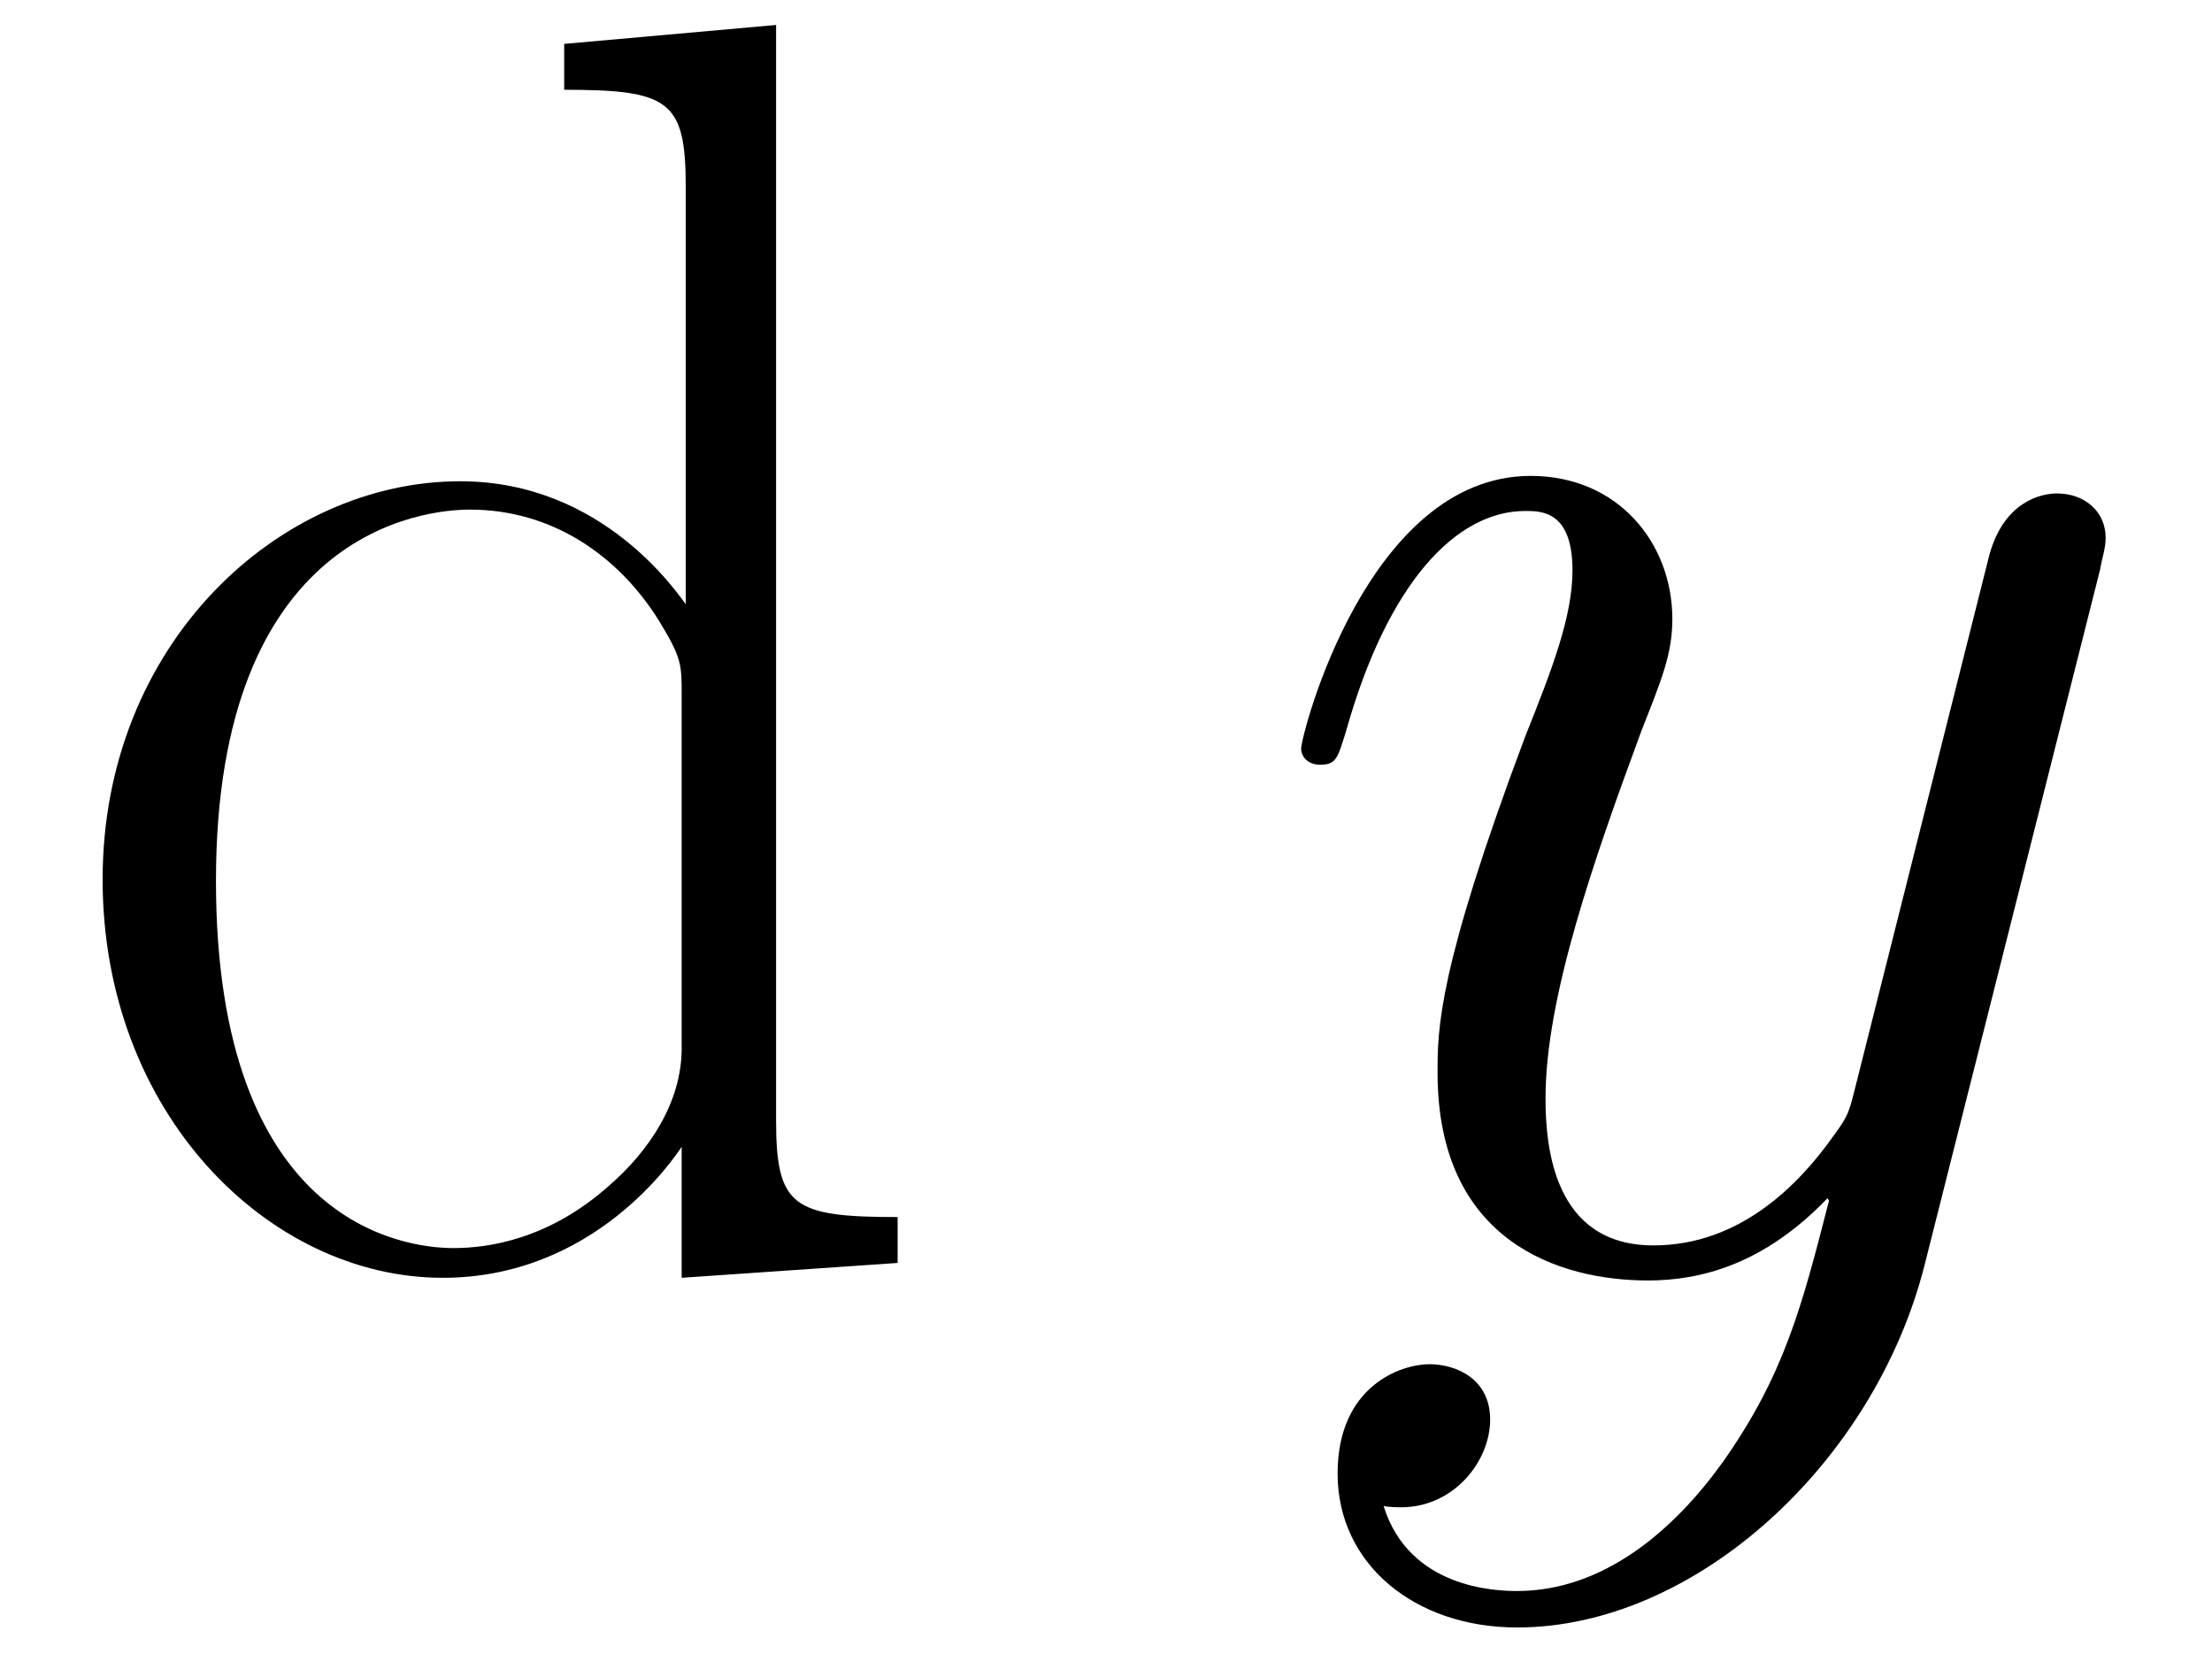
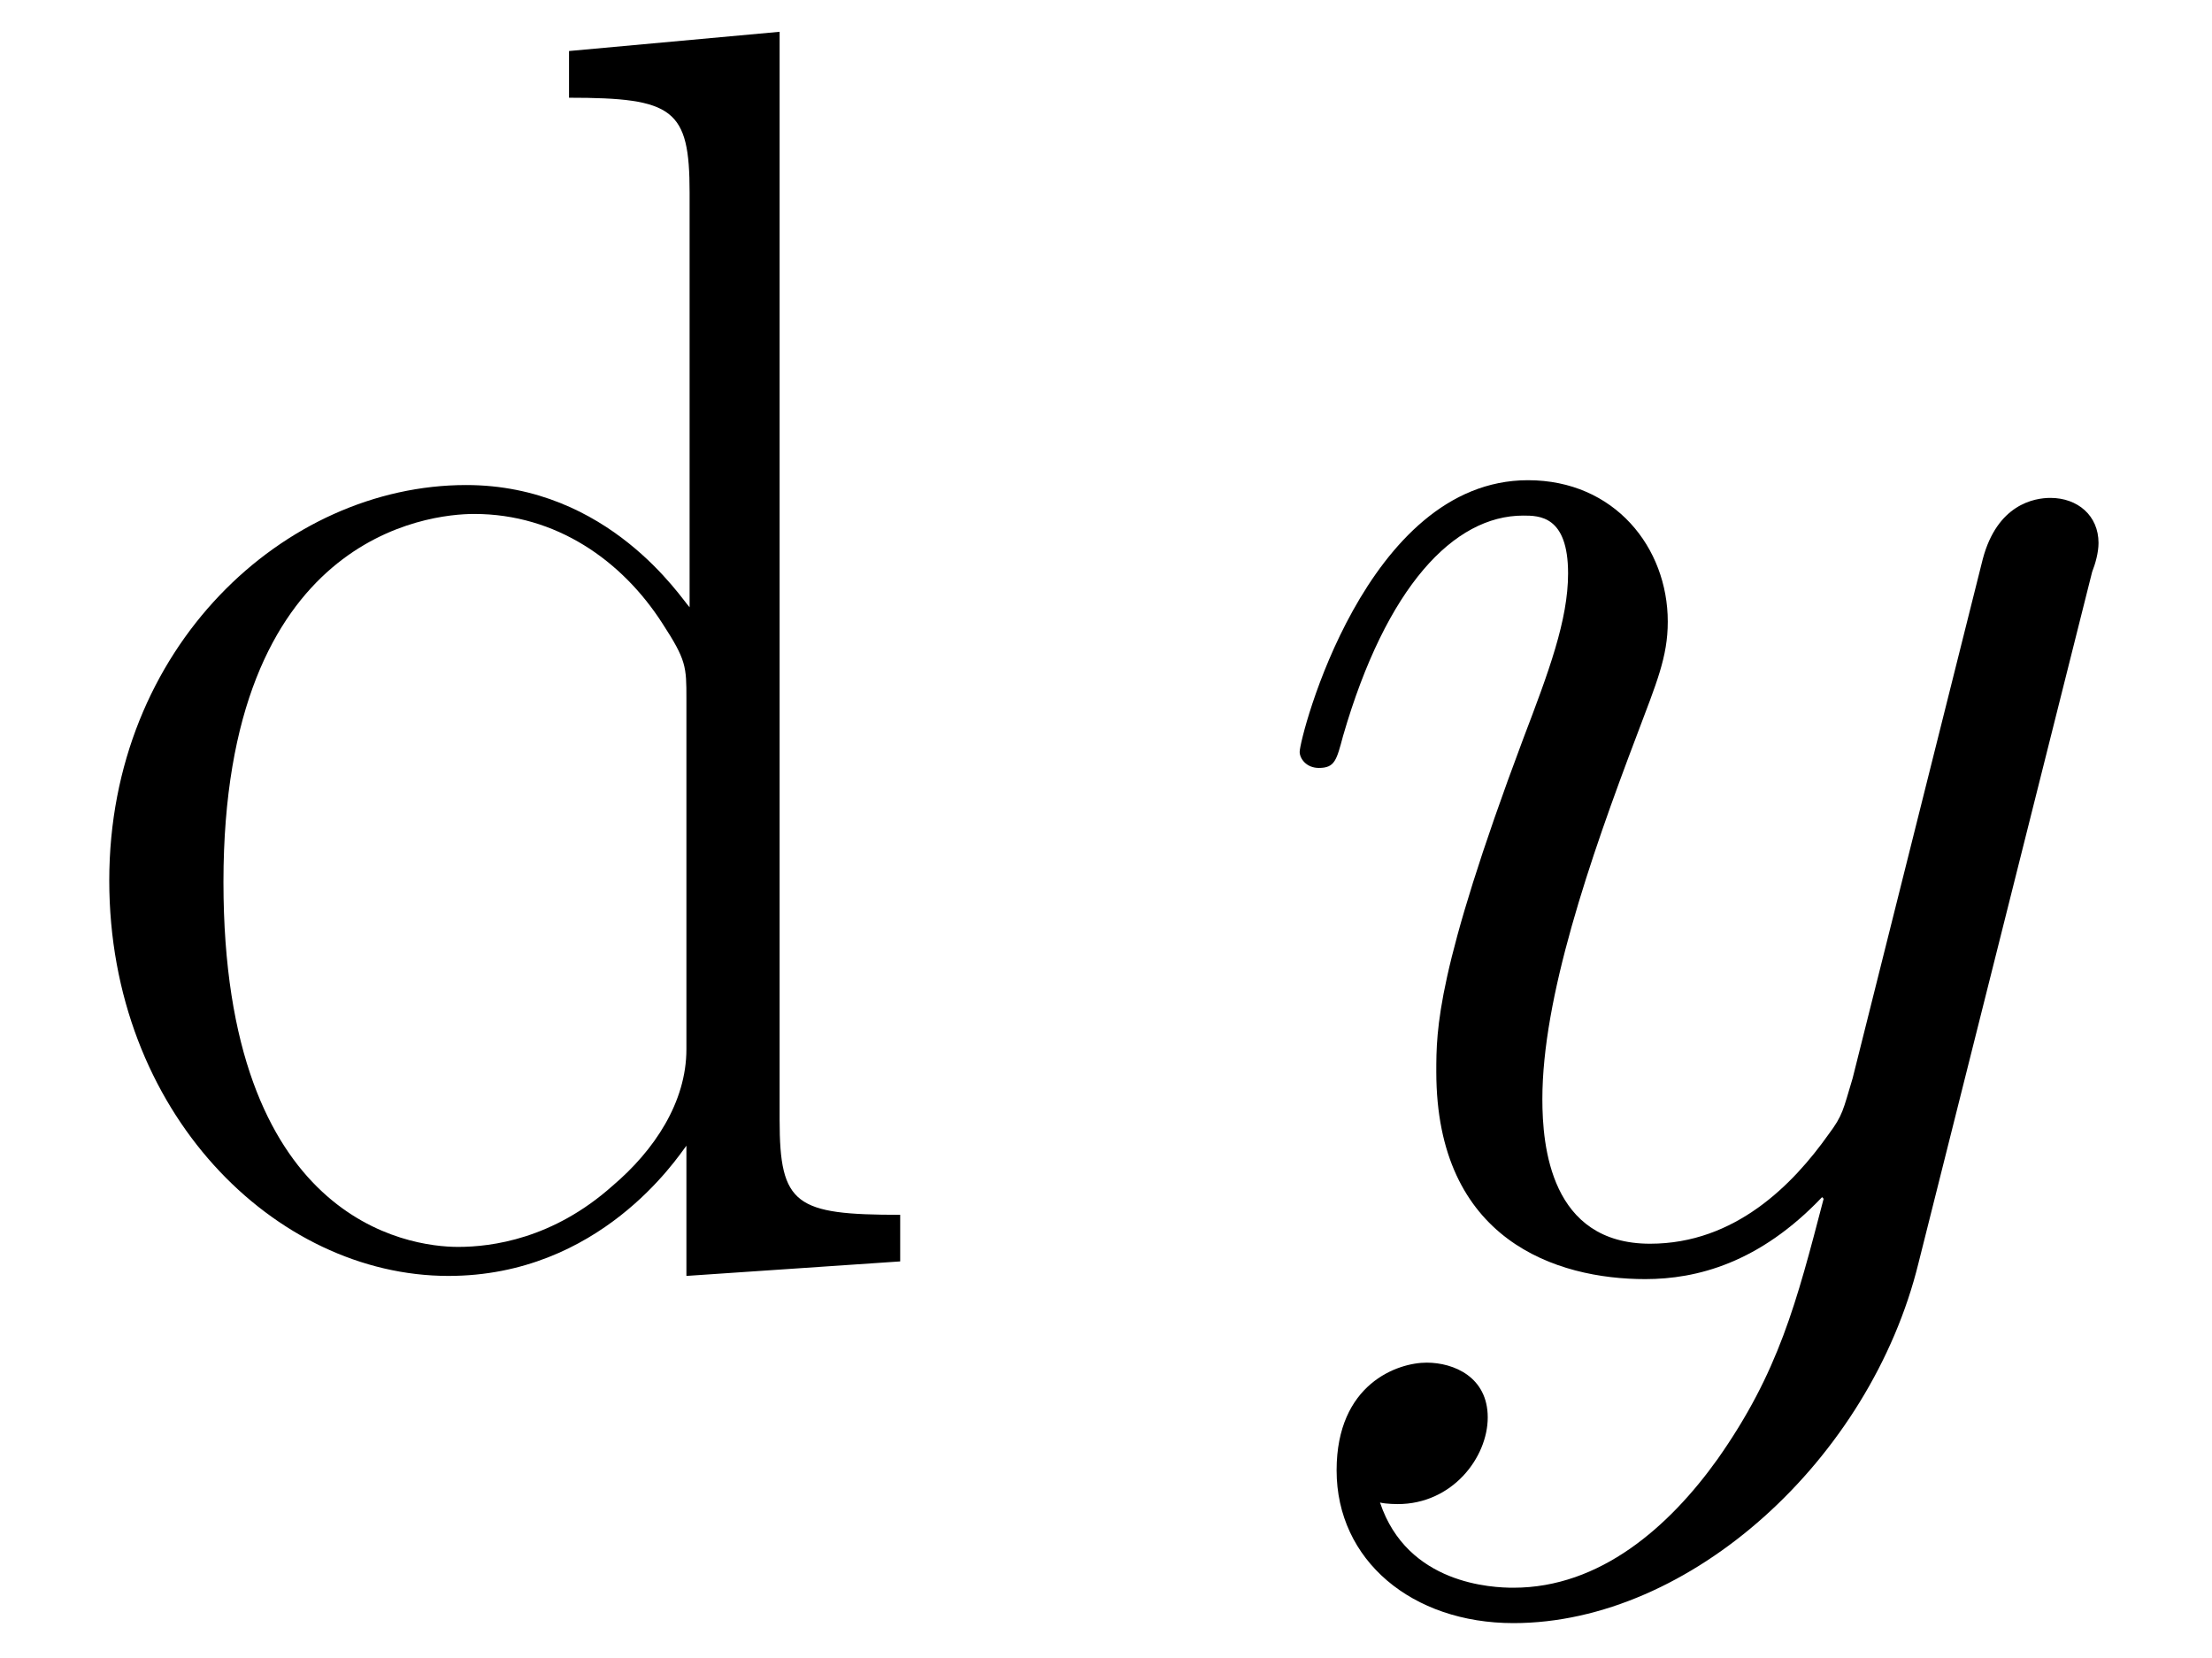
- <svg xmlns="http://www.w3.org/2000/svg" xmlns:xlink="http://www.w3.org/1999/xlink" viewBox="0 0 25.606 19.135" version="1.2">
+ <svg xmlns="http://www.w3.org/2000/svg" xmlns:xlink="http://www.w3.org/1999/xlink" viewBox="0 0 21.501 16.109" version="1.2">
  <defs>
    <g>
      <symbol overflow="visible" id="glyph0-0">
        <path style="stroke:none;" d="" />
      </symbol>
      <symbol overflow="visible" id="glyph0-1">
-         <path style="stroke:none;" d="M 9.891 0 L 9.891 -0.531 C 8.672 -0.531 8.484 -0.656 8.484 -1.656 L 8.484 -14.328 L 6.031 -14.109 L 6.031 -13.578 C 7.25 -13.578 7.438 -13.453 7.438 -12.453 L 7.438 -7.625 C 7.359 -7.719 6.5 -9.047 4.828 -9.047 C 2.734 -9.047 0.688 -7.172 0.688 -4.438 C 0.688 -1.734 2.609 0.172 4.625 0.172 C 6.375 0.172 7.297 -1.203 7.391 -1.344 L 7.391 0.172 Z M 7.391 -2.484 C 7.391 -1.859 7.016 -1.297 6.547 -0.891 C 5.844 -0.266 5.141 -0.172 4.75 -0.172 C 4.156 -0.172 2 -0.469 2 -4.422 C 2 -8.469 4.406 -8.719 4.938 -8.719 C 5.891 -8.719 6.656 -8.188 7.125 -7.438 C 7.391 -7 7.391 -6.938 7.391 -6.562 Z M 7.391 -2.484 " />
+         <path style="stroke:none;" d="M 8.25 0 L 8.25 -0.453 C 7.234 -0.453 7.078 -0.547 7.078 -1.375 L 7.078 -11.953 L 5.031 -11.766 L 5.031 -11.312 C 6.047 -11.312 6.203 -11.203 6.203 -10.391 L 6.203 -6.359 C 6.125 -6.438 5.422 -7.547 4.031 -7.547 C 2.266 -7.547 0.562 -5.969 0.562 -3.703 C 0.562 -1.453 2.172 0.141 3.859 0.141 C 5.328 0.141 6.078 -1 6.172 -1.125 L 6.172 0.141 Z M 6.172 -2.062 C 6.172 -1.547 5.859 -1.078 5.453 -0.734 C 4.875 -0.219 4.281 -0.141 3.953 -0.141 C 3.469 -0.141 1.672 -0.391 1.672 -3.688 C 1.672 -7.062 3.672 -7.266 4.109 -7.266 C 4.906 -7.266 5.547 -6.812 5.938 -6.203 C 6.172 -5.844 6.172 -5.781 6.172 -5.469 Z M 6.172 -2.062 " />
      </symbol>
      <symbol overflow="visible" id="glyph1-0">
        <path style="stroke:none;" d="" />
      </symbol>
      <symbol overflow="visible" id="glyph1-1">
-         <path style="stroke:none;" d="M 9.812 -8.031 C 9.828 -8.141 9.875 -8.266 9.875 -8.391 C 9.875 -8.703 9.625 -8.906 9.312 -8.906 C 9.125 -8.906 8.703 -8.812 8.531 -8.203 L 7 -2.125 C 6.906 -1.75 6.906 -1.719 6.734 -1.484 C 6.328 -0.906 5.641 -0.203 4.641 -0.203 C 3.484 -0.203 3.391 -1.344 3.391 -1.906 C 3.391 -3.078 3.953 -4.672 4.5 -6.156 C 4.734 -6.75 4.859 -7.047 4.859 -7.453 C 4.859 -8.328 4.234 -9.109 3.219 -9.109 C 1.328 -9.109 0.562 -6.109 0.562 -5.953 C 0.562 -5.859 0.641 -5.766 0.781 -5.766 C 0.969 -5.766 0.984 -5.844 1.078 -6.141 C 1.562 -7.875 2.359 -8.703 3.156 -8.703 C 3.344 -8.703 3.703 -8.703 3.703 -8.016 C 3.703 -7.484 3.469 -6.875 3.156 -6.094 C 2.141 -3.391 2.141 -2.703 2.141 -2.203 C 2.141 -0.25 3.547 0.203 4.578 0.203 C 5.188 0.203 5.922 0.016 6.656 -0.75 L 6.672 -0.719 C 6.359 0.5 6.156 1.297 5.438 2.312 C 4.875 3.094 4.062 3.797 3.062 3.797 C 2.812 3.797 1.812 3.766 1.516 2.812 C 1.562 2.828 1.719 2.828 1.719 2.828 C 2.328 2.828 2.75 2.297 2.75 1.812 C 2.75 1.344 2.359 1.172 2.047 1.172 C 1.719 1.172 0.984 1.422 0.984 2.438 C 0.984 3.484 1.875 4.219 3.062 4.219 C 5.125 4.219 7.203 2.312 7.781 0.016 Z M 9.812 -8.031 " />
+         <path style="stroke:none;" d="M 8.172 -6.703 C 8.203 -6.781 8.234 -6.891 8.234 -6.984 C 8.234 -7.25 8.031 -7.422 7.766 -7.422 C 7.609 -7.422 7.25 -7.359 7.109 -6.828 L 5.844 -1.781 C 5.75 -1.469 5.75 -1.422 5.609 -1.234 C 5.266 -0.75 4.703 -0.172 3.875 -0.172 C 2.906 -0.172 2.828 -1.125 2.828 -1.578 C 2.828 -2.562 3.281 -3.891 3.75 -5.125 C 3.938 -5.625 4.047 -5.875 4.047 -6.219 C 4.047 -6.938 3.531 -7.594 2.688 -7.594 C 1.109 -7.594 0.469 -5.094 0.469 -4.953 C 0.469 -4.891 0.531 -4.797 0.656 -4.797 C 0.812 -4.797 0.828 -4.875 0.891 -5.109 C 1.312 -6.562 1.969 -7.25 2.641 -7.25 C 2.797 -7.25 3.078 -7.25 3.078 -6.688 C 3.078 -6.234 2.891 -5.734 2.641 -5.078 C 1.797 -2.828 1.797 -2.25 1.797 -1.844 C 1.797 -0.203 2.969 0.172 3.828 0.172 C 4.328 0.172 4.938 0.016 5.547 -0.625 L 5.562 -0.609 C 5.297 0.406 5.125 1.078 4.531 1.922 C 4.062 2.578 3.391 3.172 2.547 3.172 C 2.344 3.172 1.516 3.141 1.25 2.344 C 1.312 2.359 1.422 2.359 1.422 2.359 C 1.953 2.359 2.297 1.906 2.297 1.516 C 2.297 1.125 1.969 0.984 1.703 0.984 C 1.422 0.984 0.828 1.188 0.828 2.031 C 0.828 2.906 1.562 3.516 2.547 3.516 C 4.266 3.516 6.016 1.922 6.484 0.016 Z M 8.172 -6.703 " />
      </symbol>
    </g>
  </defs>
  <g id="surface1">
    <g style="fill:rgb(0%,0%,0%);fill-opacity:1;">
-       <use xlink:href="#glyph0-1" x="0.5" y="14.617" />
+       <use xlink:href="#glyph0-1" x="0.5" y="12.262" />
    </g>
    <g style="fill:rgb(0%,0%,0%);fill-opacity:1;">
-       <use xlink:href="#glyph1-1" x="14.5" y="14.617" />
+       <use xlink:href="#glyph1-1" x="12.164" y="12.262" />
    </g>
  </g>
</svg>
